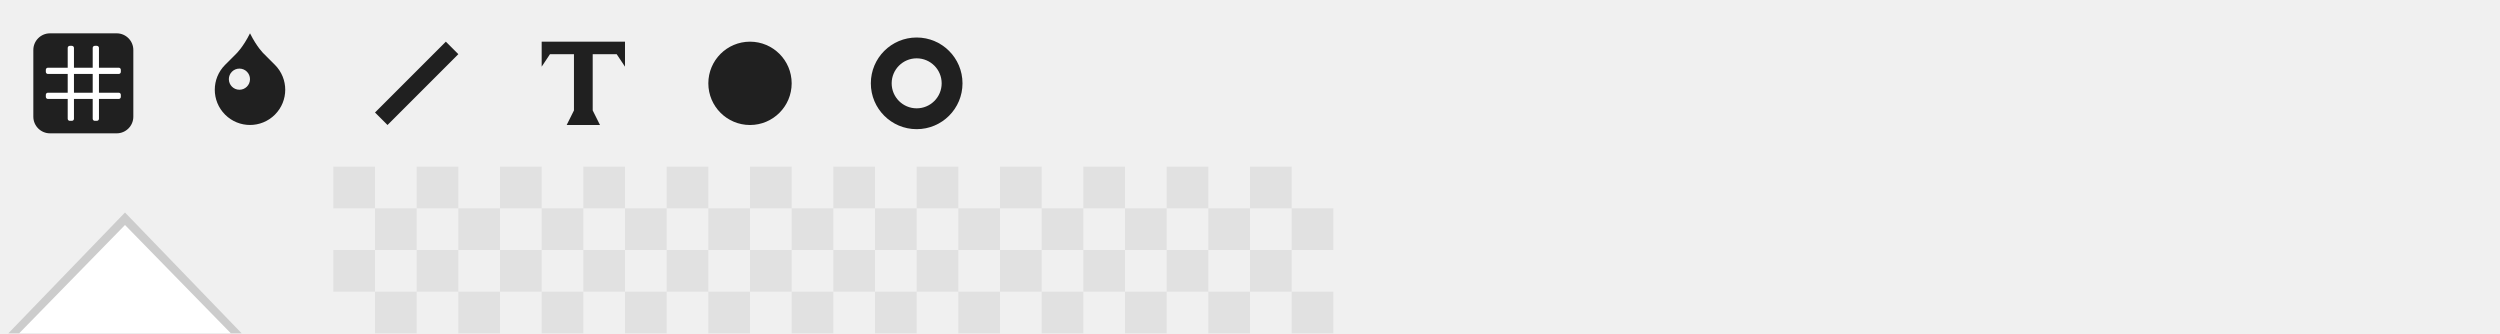
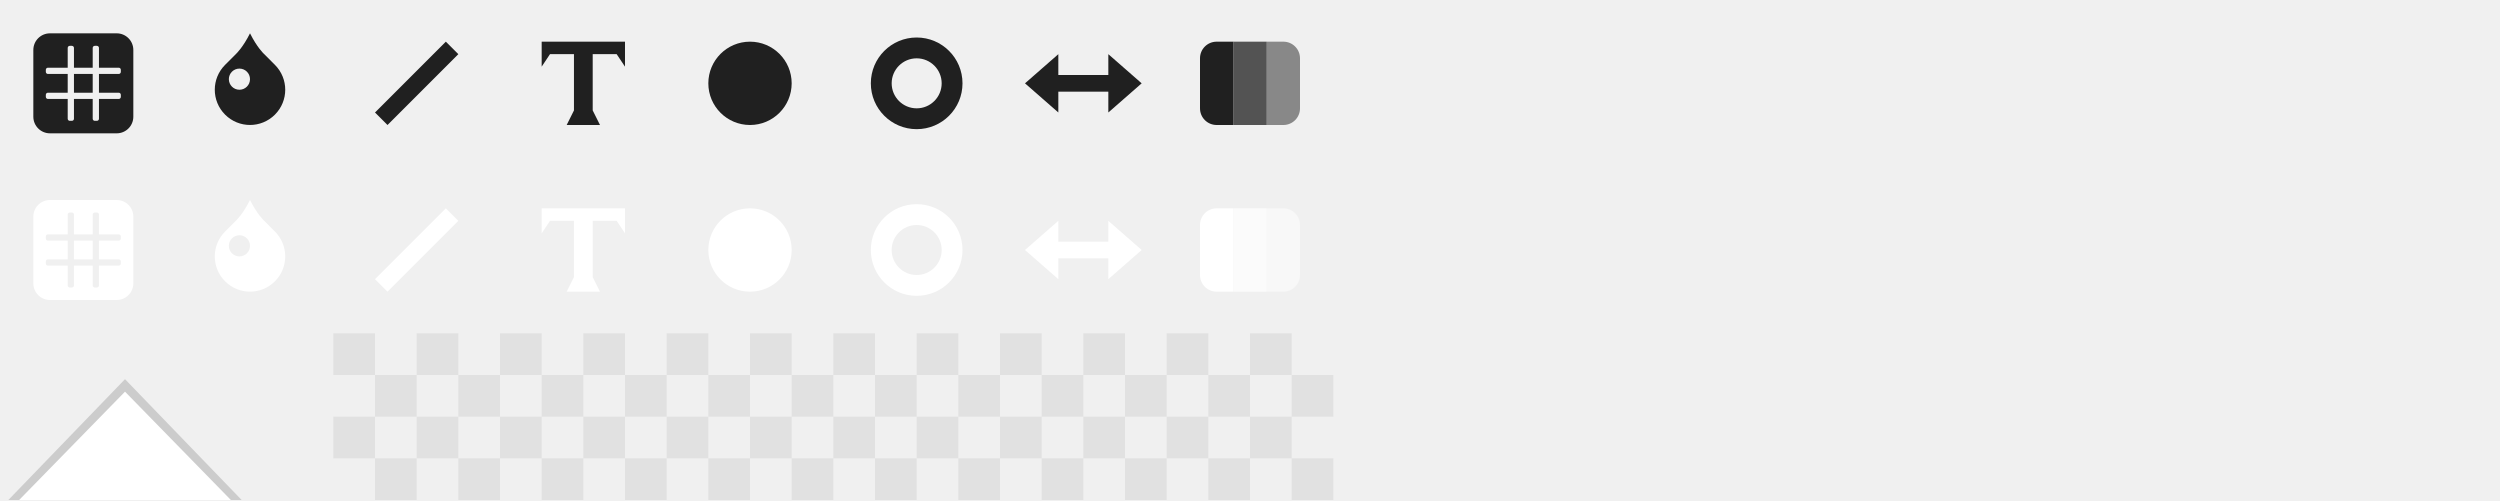
- <svg xmlns="http://www.w3.org/2000/svg" width="300" height="40" id="svg4837" version="1.1">
+ <svg xmlns="http://www.w3.org/2000/svg" width="300" height="60" id="svg4837" version="1.1">
  <defs id="defs4839" />
-   <g id="layer1" transform="translate(0,-1012.362)">
-     <path style="color:#000000;fill:#202020;fill-opacity:1;fill-rule:nonzero;stroke:none;stroke-width:1;marker:none;visibility:visible;display:inline;overflow:visible;enable-background:accumulate" d="M 110 4.5 C 106.962 4.5 104.5 6.962 104.5 10 C 104.5 13.038 106.962 15.5 110 15.5 C 113.038 15.5 115.5 13.038 115.5 10 C 115.5 6.962 113.038 4.5 110 4.5 z M 110 7 C 111.657 7 113 8.343 113 10 C 113 11.657 111.657 13 110 13 C 108.343 13 107 11.657 107 10 C 107 8.343 108.343 7 110 7 z " transform="translate(0,1012.362)" id="path3004" />
+   <g id="layer1" transform="translate(0,-992.3622)">
+     <path style="color:#000000;fill:#202020;fill-opacity:1;fill-rule:nonzero;stroke:none;stroke-width:1;marker:none;visibility:visible;display:inline;overflow:visible;enable-background:accumulate" d="m 110,996.862 c -3.038,0 -5.5,2.462 -5.5,5.5 0,3.038 2.462,5.5 5.5,5.5 3.038,0 5.5,-2.462 5.5,-5.5 0,-3.038 -2.462,-5.5 -5.5,-5.5 z m 0,2.5 c 1.657,0 3,1.343 3,3 0,1.657 -1.343,3 -3,3 -1.657,0 -3,-1.343 -3,-3 0,-1.657 1.343,-3 3,-3 z" id="path3004" />
    <g id="g4866" transform="translate(0,260)">
      <path id="path3879" d="m 29,792.362 -14,-14.5 -14,14.5 z" style="color:#000000;fill:#cccccc;fill-opacity:1;fill-rule:nonzero;stroke:none;stroke-width:1;marker:none;visibility:visible;display:inline;overflow:visible;enable-background:accumulate" />
      <path style="color:#000000;fill:#ffffff;fill-opacity:1;fill-rule:nonzero;stroke:none;stroke-width:1;marker:none;visibility:visible;display:inline;overflow:visible;enable-background:accumulate" d="m 27.704,792.362 -12.704,-13 -12.704,13 z" id="path4649" />
    </g>
-     <path style="color:#000000;fill:#202020;fill-opacity:1;fill-rule:nonzero;stroke:none;stroke-width:1;marker:none;visibility:visible;display:inline;overflow:visible;enable-background:accumulate" d="m 30,1016.362 c -0.846,1.692 -1.639,2.433 -1.639,2.433 l -1.348,1.349 c -1.652,1.652 -1.652,4.324 0,5.976 1.652,1.652 4.323,1.652 5.976,0 1.652,-1.652 1.652,-4.324 0,-5.976 l -1.348,-1.349 c 0,0 -0.793,-0.74 -1.639,-2.433 z m -1.269,4.231 c 0.701,0 1.269,0.568 1.269,1.269 0,0.701 -0.568,1.269 -1.269,1.269 -0.701,0 -1.269,-0.568 -1.269,-1.269 0,-0.701 0.568,-1.269 1.269,-1.269 z" id="path4872" />
+     <path style="color:#000000;fill:#202020;fill-opacity:1;fill-rule:nonzero;stroke:none;stroke-width:1;marker:none;visibility:visible;display:inline;overflow:visible;enable-background:accumulate" d="m 30,996.362 c -0.846,1.692 -1.639,2.433 -1.639,2.433 l -1.348,1.349 c -1.652,1.652 -1.652,4.324 0,5.976 1.652,1.652 4.323,1.652 5.976,0 1.652,-1.652 1.652,-4.324 0,-5.976 l -1.348,-1.349 c 0,0 -0.793,-0.74 -1.639,-2.433 z m -1.269,4.231 c 0.701,0 1.269,0.568 1.269,1.269 0,0.701 -0.568,1.269 -1.269,1.269 -0.701,0 -1.269,-0.568 -1.269,-1.269 0,-0.701 0.568,-1.269 1.269,-1.269 z" id="path4872" />
    <path style="fill:#000000;fill-opacity:0.063;stroke:none" d="m 40,1032.362 0,5 5,0 0,-5 -5,0 z m 5,5 0,5 5,0 0,-5 -5,0 z m 5,0 5,0 0,-5 -5,0 0,5 z m 5,0 0,5 5,0 0,-5 -5,0 z m 5,0 5,0 0,-5 -5,0 0,5 z m 5,0 0,5 5,0 0,-5 -5,0 z m 5,0 5,0 0,-5 -5,0 0,5 z m 5,0 0,5 5,0 0,-5 -5,0 z m 5,0 5,0 0,-5 -5,0 0,5 z m 5,0 0,5 5,0 0,-5 -5,0 z m 5,0 5,0 0,-5 -5,0 0,5 z m 5,0 0,5 5,0 0,-5 -5,0 z m 5,0 5,0 0,-5 -5,0 0,5 z m 5,0 0,5 5,0 0,-5 -5,0 z m 5,0 5,0 0,-5 -5,0 0,5 z m 5,0 0,5 5,0 0,-5 -5,0 z m 5,0 5,0 0,-5 -5,0 0,5 z m 5,0 0,5 5,0 0,-5 -5,0 z m 5,0 5,0 0,-5 -5,0 0,5 z m 5,0 0,5 5,0 0,-5 -5,0 z m 5,0 5,0 0,-5 -5,0 0,5 z m 5,0 0,5 5,0 0,-5 -5,0 z m 5,0 5,0 0,-5 -5,0 0,5 z m 5,0 0,5 5,0 0,-5 -5,0 z m 0,5 -5,0 0,5 5,0 0,-5 z m 0,5 0,5 5,0 0,-5 -5,0 z m -5,0 -5,0 0,5 5,0 0,-5 z m -5,0 0,-5 -5,0 0,5 5,0 z m -5,0 -5,0 0,5 5,0 0,-5 z m -5,0 0,-5 -5,0 0,5 5,0 z m -5,0 -5,0 0,5 5,0 0,-5 z m -5,0 0,-5 -5,0 0,5 5,0 z m -5,0 -5,0 0,5 5,0 0,-5 z m -5,0 0,-5 -5,0 0,5 5,0 z m -5,0 -5,0 0,5 5,0 0,-5 z m -5,0 0,-5 -5,0 0,5 5,0 z m -5,0 -5,0 0,5 5,0 0,-5 z m -5,0 0,-5 -5,0 0,5 5,0 z m -5,0 -5,0 0,5 5,0 0,-5 z m -5,0 0,-5 -5,0 0,5 5,0 z m -5,0 -5,0 0,5 5,0 0,-5 z m -5,0 0,-5 -5,0 0,5 5,0 z m -5,0 -5,0 0,5 5,0 0,-5 z m -5,0 0,-5 -5,0 0,5 5,0 z m -5,0 -5,0 0,5 5,0 0,-5 z m -5,0 0,-5 -5,0 0,5 5,0 z m -5,0 -5,0 0,5 5,0 0,-5 z m -5,0 0,-5 -5,0 0,5 5,0 z" id="rect3962" />
-     <path style="color:#000000;fill:#202020;fill-opacity:1;fill-rule:nonzero;stroke:none;stroke-width:1;marker:none;visibility:visible;display:inline;overflow:visible;enable-background:accumulate" d="m 45,1025.862 1.5,1.5 8.5,-8.5 -1.5,-1.5" id="path6189" />
-     <path style="color:#000000;fill:#202020;fill-opacity:1;fill-rule:nonzero;stroke:none;stroke-width:1;marker:none;visibility:visible;display:inline;overflow:visible;enable-background:accumulate" d="m 65,1017.362 0,1.5 0,1.5 1,-1.5 2.875,0 0,6.75 -0.875,1.75 4,0 -0.875,-1.75 0,-6.75 2.875,0 1,1.5 0,-1.5 0,-1.5 z" id="rect6191" />
-     <rect style="color:#000000;fill:#202020;fill-opacity:1;fill-rule:nonzero;stroke:none;stroke-width:1;marker:none;visibility:visible;display:inline;overflow:visible;enable-background:accumulate" id="rect6854" width="12" height="12" x="4" y="1016.362" rx="2" ry="2" />
-     <path style="color:#000000;fill:#ffffff;fill-opacity:1;fill-rule:nonzero;stroke:none;stroke-width:1;marker:none;visibility:visible;display:inline;overflow:visible;enable-background:accumulate" d="m 8.375,5.5 c -0.139,0 -0.25,0.112 -0.25,0.25 l 0,2.375 -2.375,0 c -0.139,0 -0.25,0.112 -0.25,0.25 l 0,0.25 c 0,0.139 0.112,0.25 0.25,0.25 l 2.375,0 0,2.25 -2.375,0 c -0.139,0 -0.25,0.112 -0.25,0.25 l 0,0.25 c 0,0.139 0.112,0.25 0.25,0.25 l 2.375,0 0,2.375 c 0,0.139 0.112,0.25 0.25,0.25 l 0.25,0 c 0.139,0 0.25,-0.112 0.25,-0.25 l 0,-2.375 2.25,0 0,2.375 c 0,0.139 0.112,0.25 0.25,0.25 l 0.25,0 c 0.139,0 0.25,-0.112 0.25,-0.25 l 0,-2.375 2.375,0 c 0.139,0 0.25,-0.112 0.25,-0.25 l 0,-0.25 c 0,-0.139 -0.112,-0.25 -0.25,-0.25 l -2.375,0 0,-2.25 2.375,0 c 0.139,0 0.25,-0.112 0.25,-0.25 l 0,-0.25 c 0,-0.139 -0.112,-0.25 -0.25,-0.25 l -2.375,0 0,-2.375 c 0,-0.139 -0.112,-0.25 -0.25,-0.25 l -0.25,0 c -0.139,0 -0.25,0.112 -0.25,0.25 l 0,2.375 -2.25,0 0,-2.375 C 8.875,5.612 8.764,5.5 8.625,5.5 z m 0.5,3.375 2.25,0 0,2.25 -2.25,0 z" transform="translate(0,1012.362)" id="rect6856" />
-     <path style="color:#000000;fill:#202020;fill-opacity:1;fill-rule:nonzero;stroke:none;stroke-width:1;marker:none;visibility:visible;display:inline;overflow:visible;enable-background:accumulate" id="path3000" d="m 93,10 a 3,3 0 1 1 -6,0 3,3 0 1 1 6,0 z" transform="matrix(1.666667,0,0,1.666667,-60,1005.696)" />
+     <path style="color:#000000;fill:#202020;fill-opacity:1;fill-rule:nonzero;stroke:none;stroke-width:1;marker:none;visibility:visible;display:inline;overflow:visible;enable-background:accumulate" d="m 45,1005.862 1.5,1.5 8.5,-8.5 -1.5,-1.5" id="path6189" />
+     <path style="color:#000000;fill:#202020;fill-opacity:1;fill-rule:nonzero;stroke:none;stroke-width:1;marker:none;visibility:visible;display:inline;overflow:visible;enable-background:accumulate" d="m 65,997.362 0,1.5 0,1.5 1,-1.5 2.875,0 0,6.75 -0.875,1.75 4,0 -0.875,-1.75 0,-6.75 2.875,0 1,1.5 0,-1.5 0,-1.5 z" id="rect6191" />
+     <path style="color:#000000;fill:#202020;fill-opacity:1;fill-rule:nonzero;stroke:none;stroke-width:1;marker:none;visibility:visible;display:inline;overflow:visible;enable-background:accumulate" d="M 6 4 C 4.892 4 4 4.892 4 6 L 4 14 C 4 15.108 4.892 16 6 16 L 14 16 C 15.108 16 16 15.108 16 14 L 16 6 C 16 4.892 15.108 4 14 4 L 6 4 z M 8.375 5.5 L 8.625 5.5 C 8.764 5.5 8.875 5.612 8.875 5.75 L 8.875 8.125 L 11.125 8.125 L 11.125 5.75 C 11.125 5.612 11.236 5.5 11.375 5.5 L 11.625 5.5 C 11.764 5.5 11.875 5.612 11.875 5.75 L 11.875 8.125 L 14.25 8.125 C 14.389 8.125 14.5 8.236 14.5 8.375 L 14.5 8.625 C 14.5 8.764 14.389 8.875 14.25 8.875 L 11.875 8.875 L 11.875 11.125 L 14.25 11.125 C 14.389 11.125 14.5 11.236 14.5 11.375 L 14.5 11.625 C 14.5 11.764 14.389 11.875 14.25 11.875 L 11.875 11.875 L 11.875 14.25 C 11.875 14.389 11.764 14.5 11.625 14.5 L 11.375 14.5 C 11.236 14.5 11.125 14.389 11.125 14.25 L 11.125 11.875 L 8.875 11.875 L 8.875 14.25 C 8.875 14.389 8.764 14.5 8.625 14.5 L 8.375 14.5 C 8.236 14.5 8.125 14.389 8.125 14.25 L 8.125 11.875 L 5.75 11.875 C 5.612 11.875 5.5 11.764 5.5 11.625 L 5.5 11.375 C 5.5 11.236 5.612 11.125 5.75 11.125 L 8.125 11.125 L 8.125 8.875 L 5.75 8.875 C 5.612 8.875 5.5 8.764 5.5 8.625 L 5.5 8.375 C 5.5 8.236 5.612 8.125 5.75 8.125 L 8.125 8.125 L 8.125 5.75 C 8.125 5.612 8.236 5.5 8.375 5.5 z M 8.875 8.875 L 8.875 11.125 L 11.125 11.125 L 11.125 8.875 L 8.875 8.875 z " transform="translate(0,992.3622)" id="rect6854" />
+     <path style="color:#000000;fill:#202020;fill-opacity:1;fill-rule:nonzero;stroke:none;stroke-width:1;marker:none;visibility:visible;display:inline;overflow:visible;enable-background:accumulate" id="path3000" d="m 93,10 a 3,3 0 1 1 -6,0 3,3 0 1 1 6,0 z" transform="matrix(1.666667,0,0,1.666667,-60,985.6955)" />
+     <path style="color:#000000;fill:#202020;fill-opacity:1;fill-rule:nonzero;stroke:none;stroke-width:1;marker:none;visibility:visible;display:inline;overflow:visible;enable-background:accumulate" d="M 127 6.5 L 123 10 L 127 13.5 L 127 11 L 133 11 L 133 13.5 L 137 10 L 133 6.5 L 133 9 L 127 9 L 127 6.5 z " transform="translate(0,992.3622)" id="path4839" />
+     <path style="color:#000000;fill:#202020;fill-opacity:1;fill-rule:nonzero;stroke:none;stroke-width:1;marker:none;visibility:visible;display:inline;overflow:visible;enable-background:accumulate" d="M 146 5 C 144.892 5 144 5.892 144 7 L 144 13 C 144 14.108 144.892 15 146 15 L 148 15 L 148 13 L 148 7 L 148 5 L 146 5 z " transform="translate(0,992.3622)" id="rect4845" />
+     <rect y="997.362" x="148" height="10" width="4" id="rect4847" style="color:#000000;fill:#202020;fill-opacity:0.753;fill-rule:nonzero;stroke:none;stroke-width:1;marker:none;visibility:visible;display:inline;overflow:visible;enable-background:accumulate" />
+     <path style="color:#000000;fill:#202020;fill-opacity:0.502;fill-rule:nonzero;stroke:none;stroke-width:1;marker:none;visibility:visible;display:inline;overflow:visible;enable-background:accumulate" d="M 152 5 L 152 7 L 152 13 L 152 15 L 154 15 C 155.108 15 156 14.108 156 13 L 156 7 C 156 5.892 155.108 5 154 5 L 152 5 z " transform="translate(0,992.3622)" id="rect4849" />
+     <path id="path5632" d="m 127,1018.862 -4,3.5 4,3.5 0,-2.5 6,0 0,2.5 4,-3.5 -4,-3.5 0,2.5 -6,0 0,-2.5 z" style="color:#000000;fill:#ffffff;fill-opacity:1;fill-rule:nonzero;stroke:none;stroke-width:1;marker:none;visibility:visible;display:inline;overflow:visible;enable-background:accumulate" />
+     <path id="path5634" d="m 146,1017.362 c -1.108,0 -2,0.892 -2,2 l 0,6 c 0,1.108 0.892,2 2,2 l 2,0 0,-2 0,-6 0,-2 -2,0 z" style="color:#000000;fill:#ffffff;fill-opacity:1;fill-rule:nonzero;stroke:none;stroke-width:1;marker:none;visibility:visible;display:inline;overflow:visible;enable-background:accumulate" />
+     <rect style="color:#000000;fill:#ffffff;fill-opacity:0.753;fill-rule:nonzero;stroke:none;stroke-width:1;marker:none;visibility:visible;display:inline;overflow:visible;enable-background:accumulate" id="rect5636" width="4" height="10" x="148" y="1017.362" />
+     <path id="path5638" d="m 152,1017.362 0,2 0,6 0,2 2,0 c 1.108,0 2,-0.892 2,-2 l 0,-6 c 0,-1.108 -0.892,-2 -2,-2 l -2,0 z" style="color:#000000;fill:#ffffff;fill-opacity:0.502;fill-rule:nonzero;stroke:none;stroke-width:1;marker:none;visibility:visible;display:inline;overflow:visible;enable-background:accumulate" />
+     <path id="path5642" d="m 110,1016.862 c -3.038,0 -5.5,2.462 -5.5,5.5 0,3.038 2.462,5.5 5.5,5.5 3.038,0 5.5,-2.462 5.5,-5.5 0,-3.038 -2.462,-5.5 -5.5,-5.5 z m 0,2.5 c 1.657,0 3,1.343 3,3 0,1.657 -1.343,3 -3,3 -1.657,0 -3,-1.343 -3,-3 0,-1.657 1.343,-3 3,-3 z" style="color:#000000;fill:#ffffff;fill-opacity:1;fill-rule:nonzero;stroke:none;stroke-width:1;marker:none;visibility:visible;display:inline;overflow:visible;enable-background:accumulate" />
+     <path id="path5644" d="m 30,1016.362 c -0.846,1.692 -1.639,2.433 -1.639,2.433 l -1.348,1.349 c -1.652,1.652 -1.652,4.324 0,5.976 1.652,1.652 4.323,1.652 5.976,0 1.652,-1.652 1.652,-4.324 0,-5.976 l -1.348,-1.349 c 0,0 -0.793,-0.74 -1.639,-2.433 z m -1.269,4.231 c 0.701,0 1.269,0.568 1.269,1.269 0,0.701 -0.568,1.269 -1.269,1.269 -0.701,0 -1.269,-0.568 -1.269,-1.269 0,-0.701 0.568,-1.269 1.269,-1.269 z" style="color:#000000;fill:#ffffff;fill-opacity:1;fill-rule:nonzero;stroke:none;stroke-width:1;marker:none;visibility:visible;display:inline;overflow:visible;enable-background:accumulate" />
+     <path id="path5646" d="m 45,1025.862 1.5,1.5 8.5,-8.5 -1.5,-1.5" style="color:#000000;fill:#ffffff;fill-opacity:1;fill-rule:nonzero;stroke:none;stroke-width:1;marker:none;visibility:visible;display:inline;overflow:visible;enable-background:accumulate" />
+     <path id="path5648" d="m 65,1017.362 0,1.5 0,1.5 1,-1.5 2.875,0 0,6.75 -0.875,1.75 4,0 -0.875,-1.75 0,-6.75 2.875,0 1,1.5 0,-1.5 0,-1.5 z" style="color:#000000;fill:#ffffff;fill-opacity:1;fill-rule:nonzero;stroke:none;stroke-width:1;marker:none;visibility:visible;display:inline;overflow:visible;enable-background:accumulate" />
+     <path id="path5650" d="m 6,1016.362 c -1.108,0 -2,0.892 -2,2 l 0,8 c 0,1.108 0.892,2 2,2 l 8,0 c 1.108,0 2,-0.892 2,-2 l 0,-8 c 0,-1.108 -0.892,-2 -2,-2 l -8,0 z m 2.375,1.5 0.25,0 c 0.139,0 0.25,0.112 0.25,0.25 l 0,2.375 2.25,0 0,-2.375 c 0,-0.139 0.112,-0.25 0.25,-0.25 l 0.25,0 c 0.139,0 0.25,0.112 0.25,0.25 l 0,2.375 2.375,0 c 0.139,0 0.25,0.112 0.25,0.25 l 0,0.25 c 0,0.139 -0.112,0.25 -0.25,0.25 l -2.375,0 0,2.25 2.375,0 c 0.139,0 0.25,0.112 0.25,0.25 l 0,0.25 c 0,0.139 -0.112,0.25 -0.25,0.25 l -2.375,0 0,2.375 c 0,0.139 -0.112,0.25 -0.25,0.25 l -0.25,0 c -0.139,0 -0.25,-0.112 -0.25,-0.25 l 0,-2.375 -2.25,0 0,2.375 c 0,0.139 -0.112,0.25 -0.25,0.25 l -0.25,0 c -0.139,0 -0.25,-0.112 -0.25,-0.25 l 0,-2.375 -2.375,0 c -0.139,0 -0.25,-0.112 -0.25,-0.25 l 0,-0.25 c 0,-0.139 0.112,-0.25 0.25,-0.25 l 2.375,0 0,-2.25 -2.375,0 c -0.139,0 -0.25,-0.112 -0.25,-0.25 l 0,-0.25 c 0,-0.139 0.112,-0.25 0.25,-0.25 l 2.375,0 0,-2.375 c 0,-0.139 0.112,-0.25 0.25,-0.25 z m 0.5,3.375 0,2.25 2.25,0 0,-2.25 -2.25,0 z" style="color:#000000;fill:#ffffff;fill-opacity:1;fill-rule:nonzero;stroke:none;stroke-width:1;marker:none;visibility:visible;display:inline;overflow:visible;enable-background:accumulate" />
+     <path transform="matrix(1.666667,0,0,1.666667,-60,1005.696)" d="m 93,10 a 3,3 0 1 1 -6,0 3,3 0 1 1 6,0 z" id="path5652" style="color:#000000;fill:#ffffff;fill-opacity:1;fill-rule:nonzero;stroke:none;stroke-width:1;marker:none;visibility:visible;display:inline;overflow:visible;enable-background:accumulate" />
  </g>
</svg>
